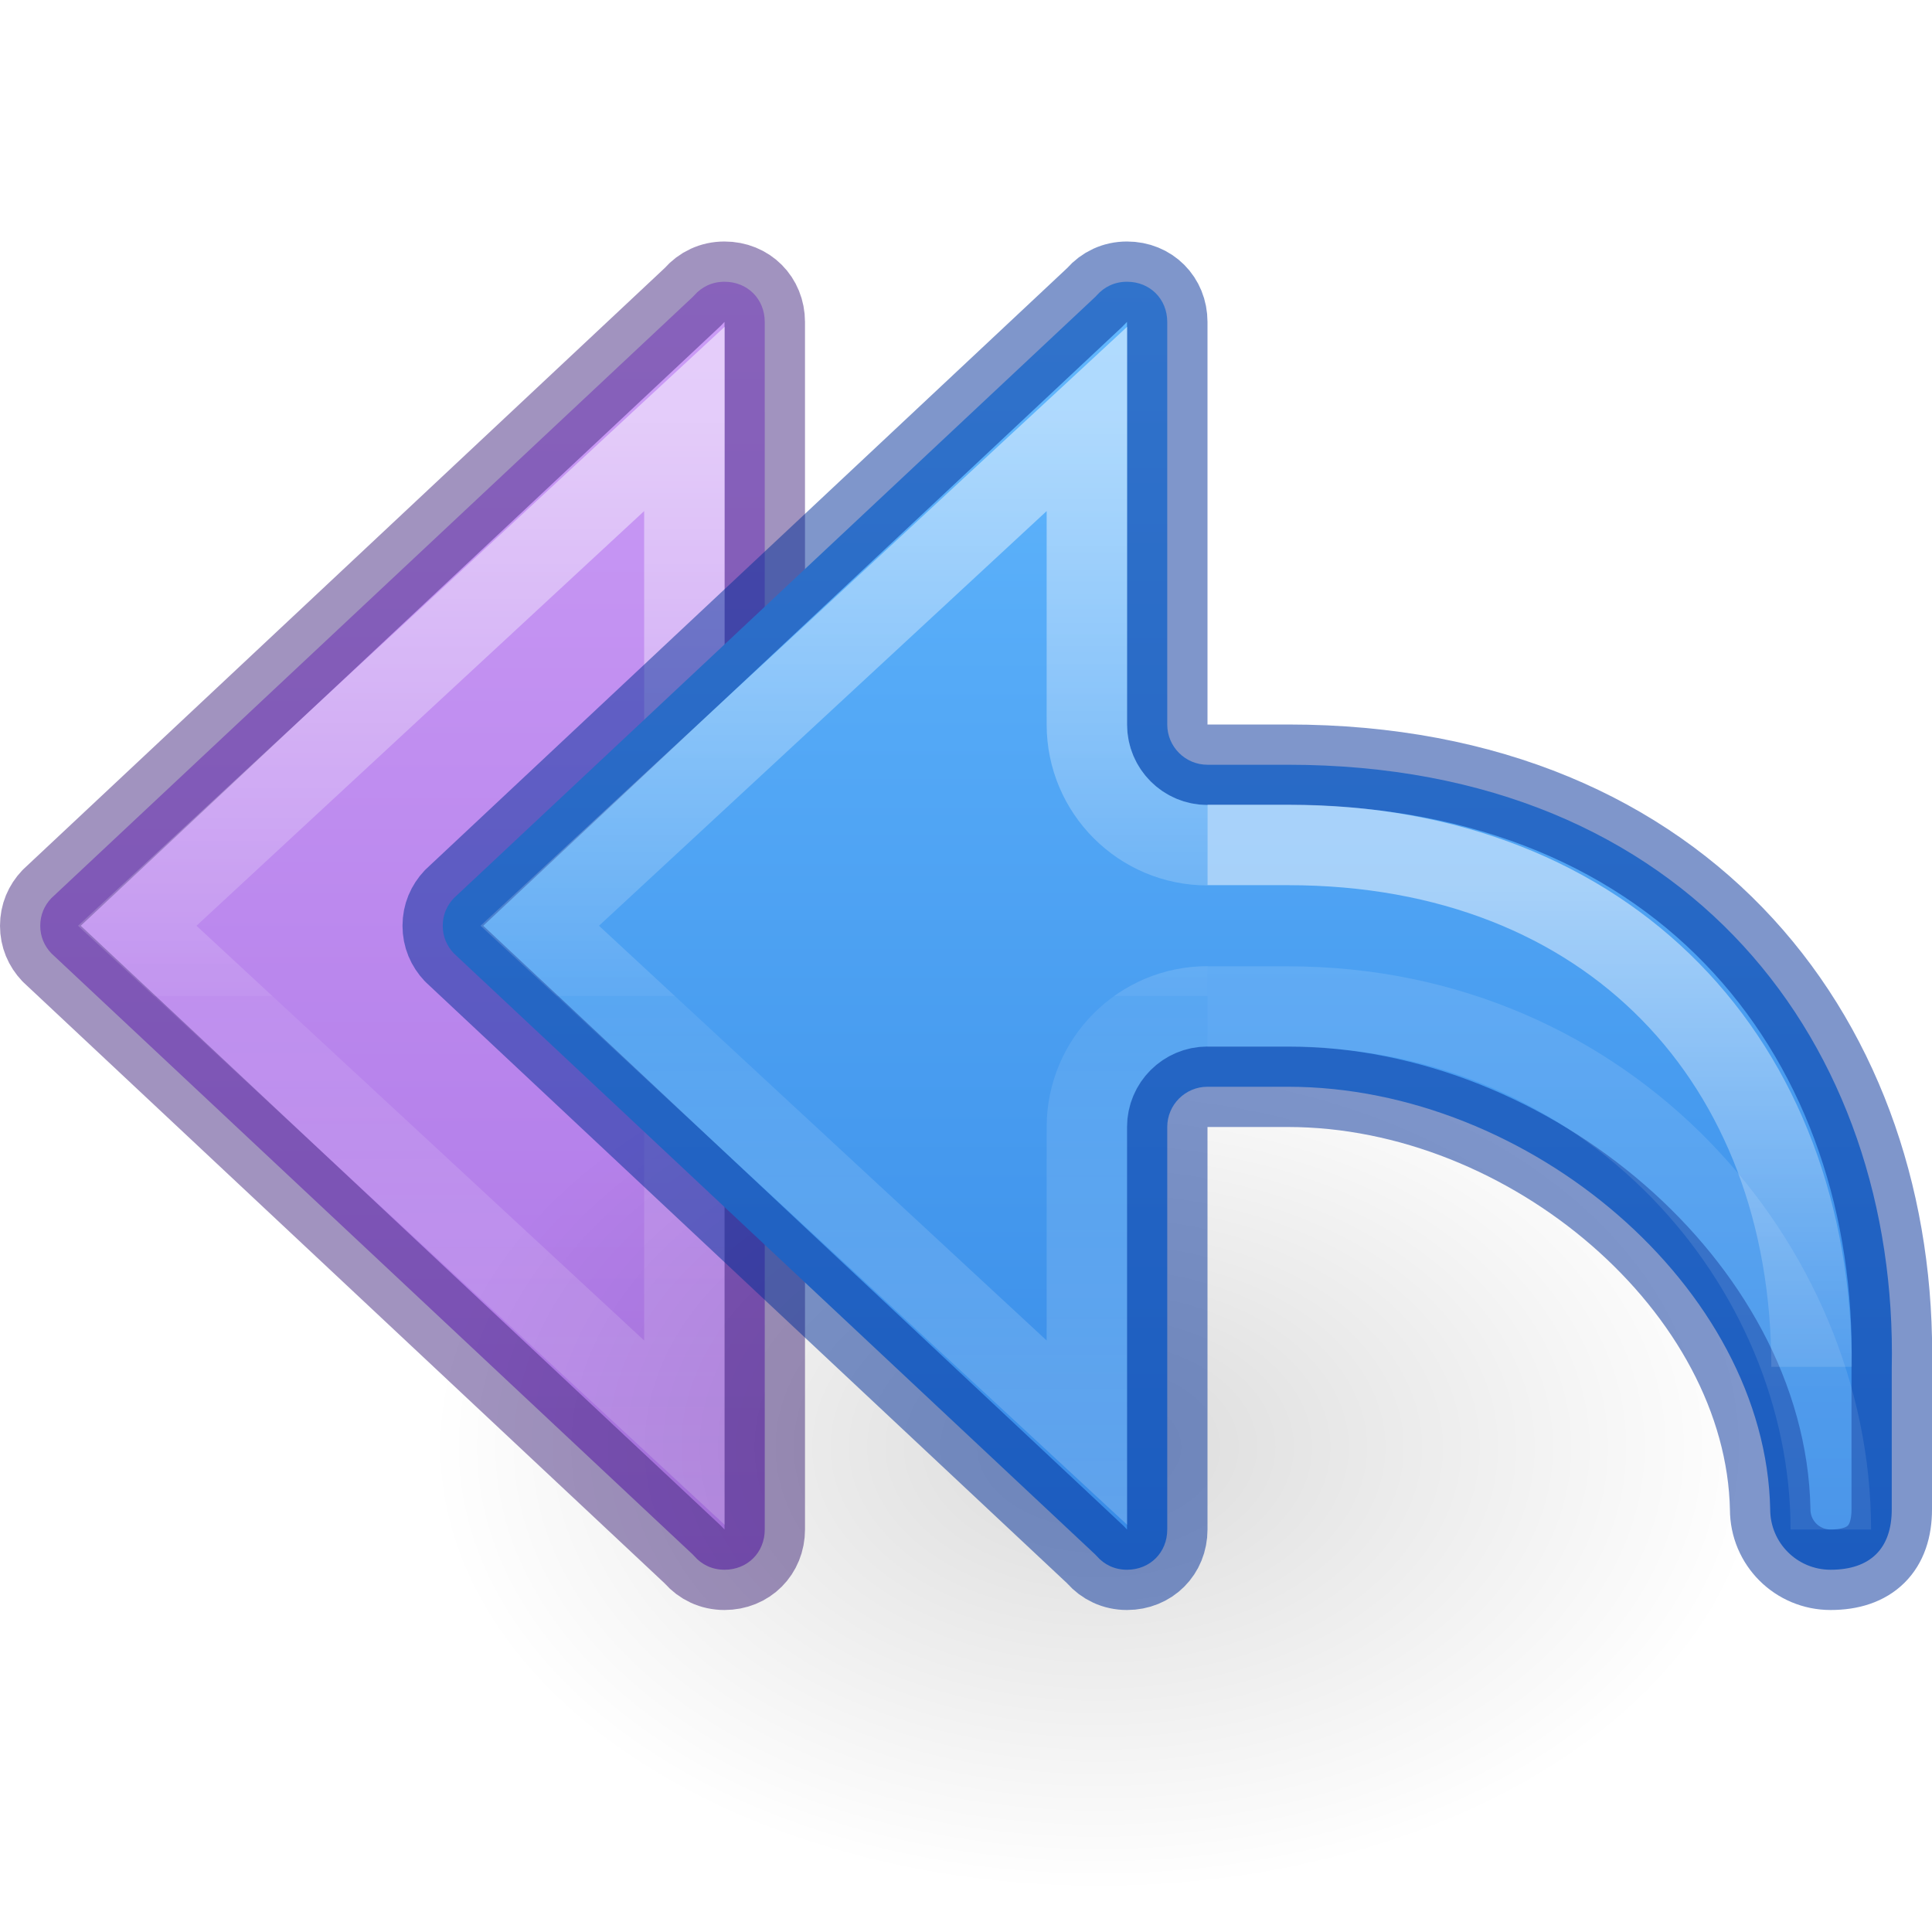
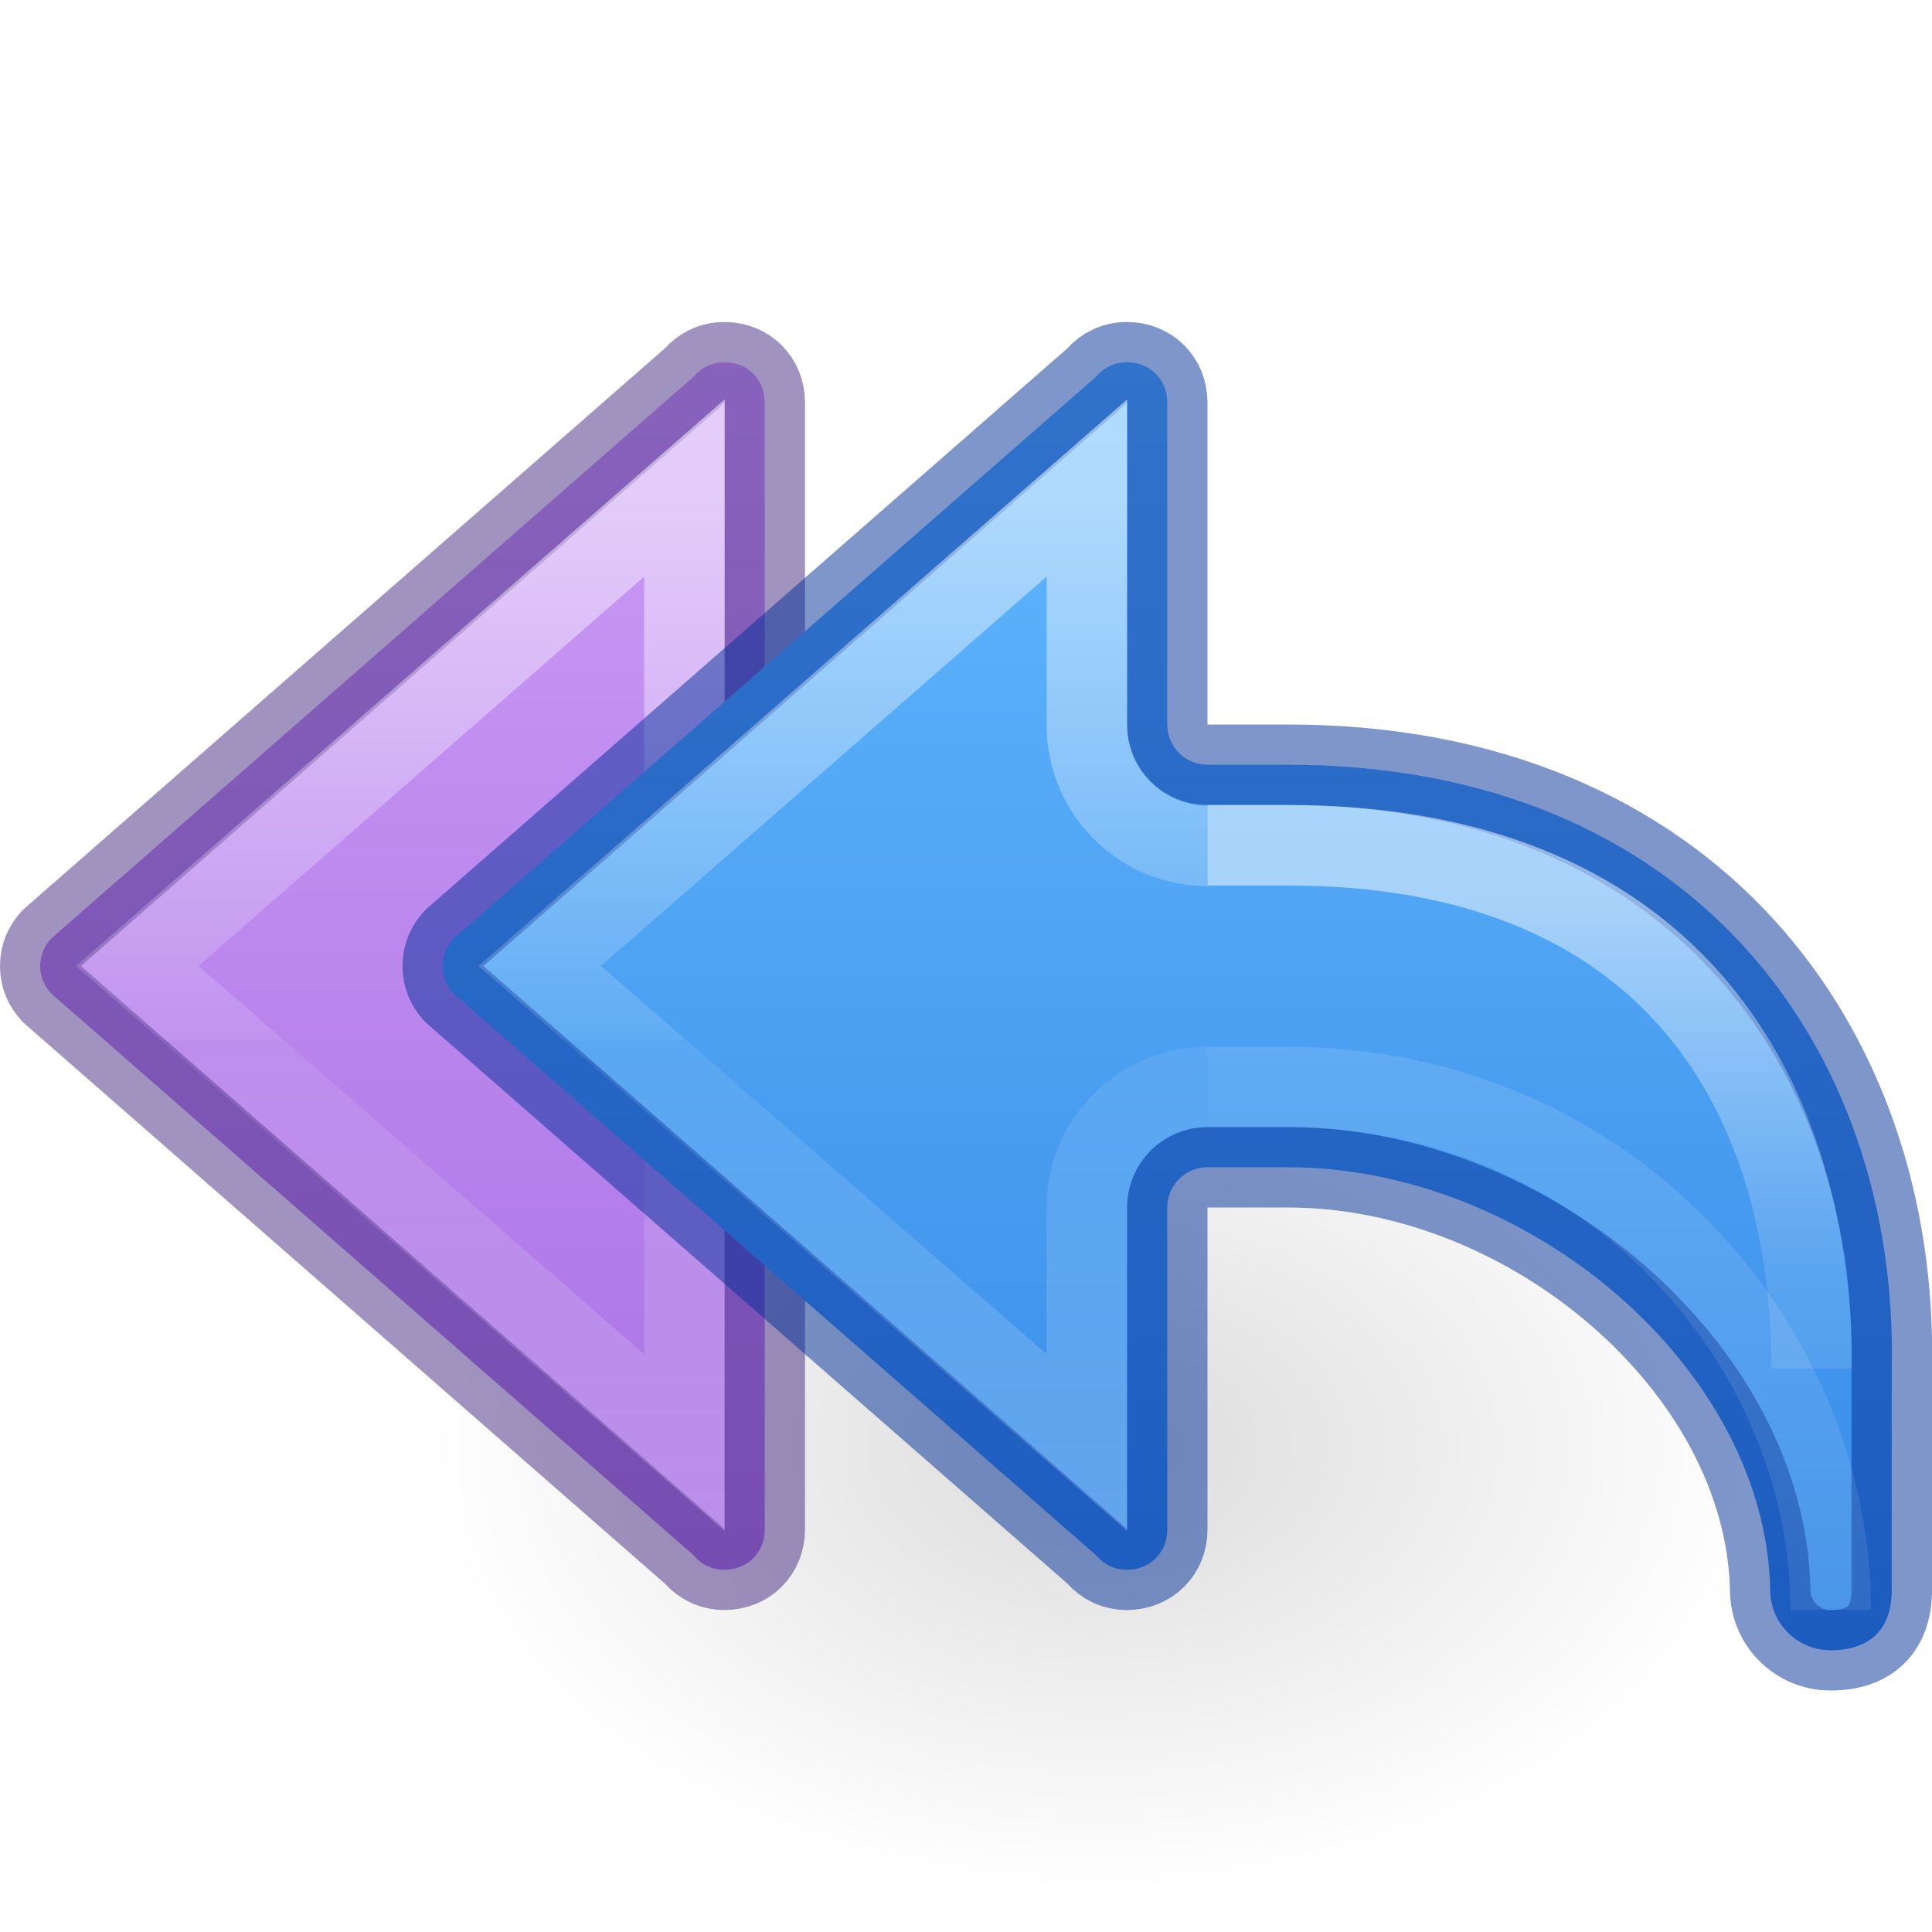
- <svg xmlns="http://www.w3.org/2000/svg" xmlns:ns2="http://www.openswatchbook.org/uri/2009/osb" xmlns:xlink="http://www.w3.org/1999/xlink" version="1.1" width="24" height="24" id="svg3071">
+ <svg xmlns="http://www.w3.org/2000/svg" xmlns:ns2="http://www.openswatchbook.org/uri/2009/osb" xmlns:xlink="http://www.w3.org/1999/xlink" id="svg3071" height="24" width="24" version="1.1">
  <defs id="defs3073">
    <linearGradient id="linearGradient50">
-       <stop id="stop42" style="stop-color:#ffffff;stop-opacity:1" offset="0" />
-       <stop id="stop44" style="stop-color:#ffffff;stop-opacity:0.235" offset="0.501" />
-       <stop id="stop46" style="stop-color:#ffffff;stop-opacity:0.157" offset="1" />
-       <stop id="stop48" style="stop-color:#ffffff;stop-opacity:0.392" offset="1" />
+       <stop offset="0" style="stop-color:#ffffff;stop-opacity:1" id="stop42" />
+       <stop offset="0.501" style="stop-color:#ffffff;stop-opacity:0.235" id="stop44" />
+       <stop offset="1" style="stop-color:#ffffff;stop-opacity:0.157" id="stop46" />
+       <stop offset="1" style="stop-color:#ffffff;stop-opacity:0.392" id="stop48" />
    </linearGradient>
    <linearGradient id="linearGradient2181">
-       <stop offset="0" style="stop-color:#ffffff;stop-opacity:1" id="stop2173" />
-       <stop offset="0.589" style="stop-color:#ffffff;stop-opacity:0.235" id="stop2175" />
-       <stop offset="1" style="stop-color:#ffffff;stop-opacity:0.157" id="stop2177" />
-       <stop offset="1" style="stop-color:#ffffff;stop-opacity:0.392" id="stop2179" />
+       <stop id="stop2173" style="stop-color:#ffffff;stop-opacity:1" offset="0" />
+       <stop id="stop2175" style="stop-color:#ffffff;stop-opacity:0.235" offset="0.589" />
+       <stop id="stop2177" style="stop-color:#ffffff;stop-opacity:0.157" offset="1" />
+       <stop id="stop2179" style="stop-color:#ffffff;stop-opacity:0.392" offset="1" />
    </linearGradient>
    <linearGradient id="linearGradient1020">
-       <stop style="stop-color:#cd9ef7;stop-opacity:1" offset="0" id="stop1016" />
-       <stop style="stop-color:#a56de2;stop-opacity:1" offset="1" id="stop1018" />
+       <stop id="stop1016" offset="0" style="stop-color:#cd9ef7;stop-opacity:1" />
+       <stop id="stop1018" offset="1" style="stop-color:#a56de2;stop-opacity:1" />
    </linearGradient>
    <linearGradient id="linearGradient8662">
-       <stop id="stop8664" style="stop-color:#000000;stop-opacity:1" offset="0" />
-       <stop id="stop8666" style="stop-color:#000000;stop-opacity:0" offset="1" />
+       <stop offset="0" style="stop-color:#000000;stop-opacity:1" id="stop8664" />
+       <stop offset="1" style="stop-color:#000000;stop-opacity:0" id="stop8666" />
    </linearGradient>
-     <radialGradient cx="24.837" cy="36.421" r="15.645" fx="24.837" fy="36.421" id="radialGradient3140" xlink:href="#linearGradient8662" gradientUnits="userSpaceOnUse" gradientTransform="matrix(0.5299545,0,0,-0.3530774,0.487385,30.83568)" />
+     <radialGradient gradientTransform="matrix(0.5299545,0,0,-0.3530774,0.487385,30.83568)" gradientUnits="userSpaceOnUse" xlink:href="#linearGradient8662" id="radialGradient3140" fy="36.421" fx="24.837" r="15.645" cy="36.421" cx="24.837" />
    <linearGradient id="linearGradient971">
-       <stop offset="0" style="stop-color:#ffffff;stop-opacity:1" id="stop963" />
-       <stop offset="0.52" style="stop-color:#ffffff;stop-opacity:0.235" id="stop965" />
-       <stop offset="0.52" style="stop-color:#ffffff;stop-opacity:0.157" id="stop967" />
-       <stop offset="1" style="stop-color:#ffffff;stop-opacity:0.392" id="stop969" />
+       <stop id="stop963" style="stop-color:#ffffff;stop-opacity:1" offset="0" />
+       <stop id="stop965" style="stop-color:#ffffff;stop-opacity:0.235" offset="0.52" />
+       <stop id="stop967" style="stop-color:#ffffff;stop-opacity:0.157" offset="0.52" />
+       <stop id="stop969" style="stop-color:#ffffff;stop-opacity:0.392" offset="1" />
    </linearGradient>
-     <linearGradient id="linearGradient4526" ns2:paint="solid">
-       <stop style="stop-color:#ffffff;stop-opacity:1;" offset="0" id="stop4528" />
+     <linearGradient ns2:paint="solid" id="linearGradient4526">
+       <stop id="stop4528" offset="0" style="stop-color:#ffffff;stop-opacity:1;" />
    </linearGradient>
-     <linearGradient y2="38.172" x2="5.885" y1="28.172" x1="5.885" gradientTransform="matrix(1.004639,0,0,1,7.087713,-17.17169)" gradientUnits="userSpaceOnUse" id="linearGradient1903-0" xlink:href="#linearGradient2181" />
-     <linearGradient xlink:href="#linearGradient2181" id="linearGradient1903-0-3" gradientUnits="userSpaceOnUse" gradientTransform="matrix(1.004639,0,0,1,10.08771,-17.17169)" x1="5.885" y1="28.172" x2="5.885" y2="38.172" />
-     <linearGradient y2="38.172" x2="5.885" y1="20.383" x1="5.885" gradientTransform="matrix(1.004639,0,0,1,10.08771,-17.17169)" gradientUnits="userSpaceOnUse" id="linearGradient1903-5" xlink:href="#linearGradient50" />
-     <linearGradient y2="36.135" x2="-2.521" y1="22.402" x1="-2.521" gradientTransform="matrix(1.004639,0,0,1,15.08771,-17.17169)" gradientUnits="userSpaceOnUse" id="linearGradient983-3-2" xlink:href="#linearGradient971" />
-     <linearGradient xlink:href="#linearGradient1080" id="linearGradient1108" gradientUnits="userSpaceOnUse" gradientTransform="translate(31.44131,6.6875)" x1="-22.384" y1="-3.866" x2="-22.384" y2="13.364" />
+     <linearGradient y2="35.272" x2="5.885" y1="27.314" x1="5.885" gradientTransform="matrix(1.004639,0,0,1,10.08771,-16.17169)" gradientUnits="userSpaceOnUse" id="linearGradient1903-0-3" xlink:href="#linearGradient2181" />
+     <linearGradient xlink:href="#linearGradient50" id="linearGradient1903-5" gradientUnits="userSpaceOnUse" gradientTransform="matrix(1.004639,0,0,1,10.08771,-16.17169)" x1="5.885" y1="20.383" x2="5.885" y2="38.172" />
+     <linearGradient xlink:href="#linearGradient971" id="linearGradient983-3-2" gradientUnits="userSpaceOnUse" gradientTransform="matrix(1.004639,0,0,1,15.08771,-16.17169)" x1="-2.521" y1="22.402" x2="-2.521" y2="35.269" />
+     <linearGradient y2="13.364" x2="-22.384" y1="-3.866" x1="-22.384" gradientTransform="translate(31.44131,7.6875)" gradientUnits="userSpaceOnUse" id="linearGradient1108" xlink:href="#linearGradient1080" />
    <linearGradient id="linearGradient1080">
-       <stop id="stop1076" offset="0" style="stop-color:#64baff;stop-opacity:1" />
-       <stop id="stop1078" offset="1" style="stop-color:#3689e6;stop-opacity:1" />
+       <stop style="stop-color:#64baff;stop-opacity:1" offset="0" id="stop1076" />
+       <stop style="stop-color:#3689e6;stop-opacity:1" offset="1" id="stop1078" />
    </linearGradient>
-     <linearGradient xlink:href="#linearGradient1020" id="linearGradient80-3-3-3" x1="12" y1="2.918" x2="12" y2="22.476" gradientUnits="userSpaceOnUse" gradientTransform="matrix(-1,0,0,1,16.00036,0)" />
-     <linearGradient xlink:href="#linearGradient971" id="linearGradient983-3-5" gradientUnits="userSpaceOnUse" gradientTransform="matrix(1.004639,0,0,1,10.08771,-17.17169)" x1="-2.521" y1="22.402" x2="-2.521" y2="36.135" />
+     <linearGradient gradientTransform="matrix(-1,0,0,1,16.00036,1)" gradientUnits="userSpaceOnUse" y2="20.277" x2="12" y1="2.918" x1="12" id="linearGradient80-3-3-3" xlink:href="#linearGradient1020" />
+     <linearGradient y2="35.269" x2="-2.521" y1="22.402" x1="-2.521" gradientTransform="matrix(1.004639,0,0,1,10.08771,-16.17169)" gradientUnits="userSpaceOnUse" id="linearGradient983-3-2-0" xlink:href="#linearGradient971" />
  </defs>
-   <path d="m 17,21.5 h 2.504 V 16.979 C 19.575,13.585 16.419,10.496 13,10.496 h -1" style="font-variation-settings:normal;opacity:0.5;vector-effect:none;fill:none;fill-opacity:1;stroke:url(#linearGradient1903-0);stroke-width:1;stroke-linecap:butt;stroke-linejoin:miter;stroke-miterlimit:4;stroke-dasharray:none;stroke-dashoffset:0;stroke-opacity:1;marker:none;marker-start:none;marker-mid:none;marker-end:none;stop-color:#000000;stop-opacity:1" id="rect1082-96-4" />
-   <path id="rect1082" style="font-variation-settings:normal;opacity:1;vector-effect:none;fill:url(#linearGradient80-3-3-3);fill-opacity:1;stroke:#452981;stroke-width:1;stroke-linecap:round;stroke-linejoin:round;stroke-miterlimit:4;stroke-dasharray:none;stroke-dashoffset:0;stroke-opacity:0.5;stop-color:#000000;stop-opacity:1" d="M 9,3.5 C 8.846,3.5 8.717,3.564 8.625,3.668 8.619,3.675 8.612,3.682 8.605,3.689 L 0.637,11.158 C 0.551,11.249 0.5,11.365 0.5,11.5 c 0,0.135 0.051,0.251 0.137,0.342 l 7.969,7.469 c 0.007,0.007 0.013,0.014 0.02,0.021 C 8.717,19.436 8.846,19.5 9,19.5 9.286,19.5 9.5,19.286 9.5,19 V 4 C 9.5,3.714 9.286,3.5 9,3.5 Z" />
-   <path d="M 10,12.502 C 9.173,12.502 8.503,13.173 8.502,14 v 3.797 L 1.705,11.5 8.502,5.204 v 3.797 c 2.68e-4,0.827 0.671,1.498 1.498,1.498" style="font-variation-settings:normal;opacity:0.5;vector-effect:none;fill:none;fill-opacity:1;stroke:url(#linearGradient983-3-5);stroke-width:1;stroke-linecap:butt;stroke-linejoin:miter;stroke-miterlimit:4;stroke-dasharray:none;stroke-dashoffset:0;stroke-opacity:1;marker:none;marker-start:none;marker-mid:none;marker-end:none;stop-color:#000000" id="path873-5-5-2-6" />
-   <path style="display:inline;overflow:visible;visibility:visible;opacity:0.141;fill:url(#radialGradient3140);fill-opacity:1;fill-rule:evenodd;stroke:none;stroke-width:1;marker:none" id="path3501" d="m 21.941,17.976 a 8.291,5.524 0 1 0 -16.582,0 8.291,5.524 0 0 0 16.582,0 z" />
-   <path d="m 14,3.5 c -0.154,0 -0.283,0.064 -0.375,0.168 -0.006,0.007 -0.013,0.015 -0.02,0.021 L 5.637,11.158 C 5.551,11.249 5.5,11.365 5.5,11.5 c 0,0.135 0.051,0.251 0.137,0.342 l 7.969,7.469 c 0.007,0.007 0.013,0.014 0.02,0.021 C 13.717,19.436 13.846,19.5 14,19.5 c 0.286,0 0.5,-0.214 0.5,-0.5 v -5 c -1.79e-4,-0.276 0.224,-0.5 0.5,-0.5 h 1 c 3,0 5.935,2.5 5.99,5.25 0,0.415 0.335,0.75 0.75,0.75 C 23.236,19.5 23.5,19.235 23.5,18.75 V 17 C 23.584,13 21,9.5 16,9.5 h -1 c -0.276,1.79e-4 -0.5,-0.224 -0.5,-0.5 v -5 c 0,-0.286 -0.214,-0.5 -0.5,-0.5 z" style="font-variation-settings:normal;opacity:1;vector-effect:none;fill:url(#linearGradient1108);fill-opacity:1;stroke:#002e99;stroke-width:1;stroke-linecap:round;stroke-linejoin:round;stroke-miterlimit:4;stroke-dasharray:none;stroke-dashoffset:0;stroke-opacity:0.5;stop-color:#000000;stop-opacity:1" id="rect1082-6" />
-   <path id="path873-5-5-2-6-1" style="font-variation-settings:normal;opacity:0.5;vector-effect:none;fill:none;fill-opacity:1;stroke:url(#linearGradient983-3-2);stroke-width:1;stroke-linecap:butt;stroke-linejoin:miter;stroke-miterlimit:4;stroke-dasharray:none;stroke-dashoffset:0;stroke-opacity:1;marker:none;marker-start:none;marker-mid:none;marker-end:none;stop-color:#000000" d="M 15,12.502 C 14.173,12.502 13.503,13.173 13.502,14 v 3.797 L 6.705,11.5 13.502,5.204 v 3.797 c 2.68e-4,0.827 0.671,1.498 1.498,1.498" />
-   <path d="m 15,12.504 h 1 c 4,0 6.743,3.224 6.743,6.496" style="font-variation-settings:normal;opacity:0.5;vector-effect:none;fill:none;fill-opacity:1;stroke:url(#linearGradient1903-5);stroke-width:1;stroke-linecap:butt;stroke-linejoin:miter;stroke-miterlimit:4;stroke-dasharray:none;stroke-dashoffset:0;stroke-opacity:1;marker:none;marker-start:none;marker-mid:none;marker-end:none;stop-color:#000000;stop-opacity:1" id="rect1082-96-8" />
-   <path id="rect1082-96-4-7" style="font-variation-settings:normal;opacity:0.5;vector-effect:none;fill:none;fill-opacity:1;stroke:url(#linearGradient1903-0-3);stroke-width:1;stroke-linecap:butt;stroke-linejoin:miter;stroke-miterlimit:4;stroke-dasharray:none;stroke-dashoffset:0;stroke-opacity:1;marker:none;marker-start:none;marker-mid:none;marker-end:none;stop-color:#000000;stop-opacity:1" d="M 22.504,16.979 C 22.504,13.197 20,10.496 16,10.496 h -1" />
+   <path d="m 21.941,17.976 a 8.291,5.524 0 1 0 -16.582,0 8.291,5.524 0 0 0 16.582,0 z" id="path3501" style="display:inline;overflow:visible;visibility:visible;opacity:0.141;fill:url(#radialGradient3140);fill-opacity:1;fill-rule:evenodd;stroke:none;stroke-width:1;marker:none" />
+   <path d="M 9,4.5 C 8.846,4.5 8.717,4.564 8.625,4.668 8.619,4.675 8.612,4.682 8.605,4.689 L 0.637,11.658 C 0.551,11.749 0.5,11.865 0.5,12 c 0,0.135 0.051,0.251 0.137,0.342 l 7.969,6.969 c 0.007,0.007 0.013,0.014 0.02,0.021 C 8.717,19.436 8.846,19.5 9,19.5 9.286,19.5 9.5,19.286 9.5,19 V 5 C 9.5,4.714 9.286,4.5 9,4.5 Z" style="font-variation-settings:normal;opacity:1;vector-effect:none;fill:url(#linearGradient80-3-3-3);fill-opacity:1;stroke:#452981;stroke-width:1;stroke-linecap:round;stroke-linejoin:round;stroke-miterlimit:4;stroke-dasharray:none;stroke-dashoffset:0;stroke-opacity:0.5;stop-color:#000000;stop-opacity:1" id="rect1082-6-8" />
+   <path id="path873-5-5-2-6-1-7" style="font-variation-settings:normal;opacity:0.5;vector-effect:none;fill:none;fill-opacity:1;stroke:url(#linearGradient983-3-2-0);stroke-width:1;stroke-linecap:butt;stroke-linejoin:miter;stroke-miterlimit:4;stroke-dasharray:none;stroke-dashoffset:0;stroke-opacity:1;marker:none;marker-start:none;marker-mid:none;marker-end:none;stop-color:#000000" d="M 8.502,17.921 1.705,12 8.502,6.062 Z" />
+   <path id="rect1082-6" style="font-variation-settings:normal;opacity:1;vector-effect:none;fill:url(#linearGradient1108);fill-opacity:1;stroke:#002e99;stroke-width:1;stroke-linecap:round;stroke-linejoin:round;stroke-miterlimit:4;stroke-dasharray:none;stroke-dashoffset:0;stroke-opacity:0.5;stop-color:#000000;stop-opacity:1" d="m 14,4.5 c -0.154,0 -0.283,0.064 -0.375,0.168 -0.006,0.007 -0.013,0.015 -0.02,0.021 L 5.637,11.658 C 5.551,11.749 5.5,11.865 5.5,12 c 0,0.135 0.051,0.251 0.137,0.342 l 7.969,6.969 c 0.007,0.007 0.013,0.014 0.02,0.021 C 13.717,19.436 13.846,19.5 14,19.5 c 0.286,0 0.5,-0.214 0.5,-0.5 v -4 c -1.79e-4,-0.276 0.224,-0.5 0.5,-0.5 h 1 c 3,0 5.935,2.5 5.99,5.25 0,0.415 0.335,0.75 0.75,0.75 C 23.236,20.5 23.5,20.235 23.5,19.75 V 17 C 23.584,13 21,9.5 16,9.5 H 15 C 14.724,9.5 14.5,9.276 14.5,9 V 5 c 0,-0.286 -0.214,-0.5 -0.5,-0.5 z" />
+   <path d="M 15,13.502 C 14.173,13.502 13.503,14.173 13.502,15 v 2.921 L 6.705,12 13.502,6.062 v 2.948 c 2.68e-4,0.827 0.671,1.498 1.498,1.498" style="font-variation-settings:normal;opacity:0.5;vector-effect:none;fill:none;fill-opacity:1;stroke:url(#linearGradient983-3-2);stroke-width:1;stroke-linecap:butt;stroke-linejoin:miter;stroke-miterlimit:4;stroke-dasharray:none;stroke-dashoffset:0;stroke-opacity:1;marker:none;marker-start:none;marker-mid:none;marker-end:none;stop-color:#000000" id="path873-5-5-2-6-1" />
+   <path id="rect1082-96-8" style="font-variation-settings:normal;opacity:0.5;vector-effect:none;fill:none;fill-opacity:1;stroke:url(#linearGradient1903-5);stroke-width:1;stroke-linecap:butt;stroke-linejoin:miter;stroke-miterlimit:4;stroke-dasharray:none;stroke-dashoffset:0;stroke-opacity:1;marker:none;marker-start:none;marker-mid:none;marker-end:none;stop-color:#000000;stop-opacity:1" d="m 15,13.504 h 1 c 4,0 6.743,3.224 6.743,6.496" />
+   <path d="m 22.504,17 c 0,-3.57 -1.88,-6.5 -6.504,-6.5 h -1" style="font-variation-settings:normal;opacity:0.5;vector-effect:none;fill:none;fill-opacity:1;stroke:url(#linearGradient1903-0-3);stroke-width:1;stroke-linecap:butt;stroke-linejoin:miter;stroke-miterlimit:4;stroke-dasharray:none;stroke-dashoffset:0;stroke-opacity:1;marker:none;marker-start:none;marker-mid:none;marker-end:none;stop-color:#000000;stop-opacity:1" id="rect1082-96-4-7" />
</svg>
